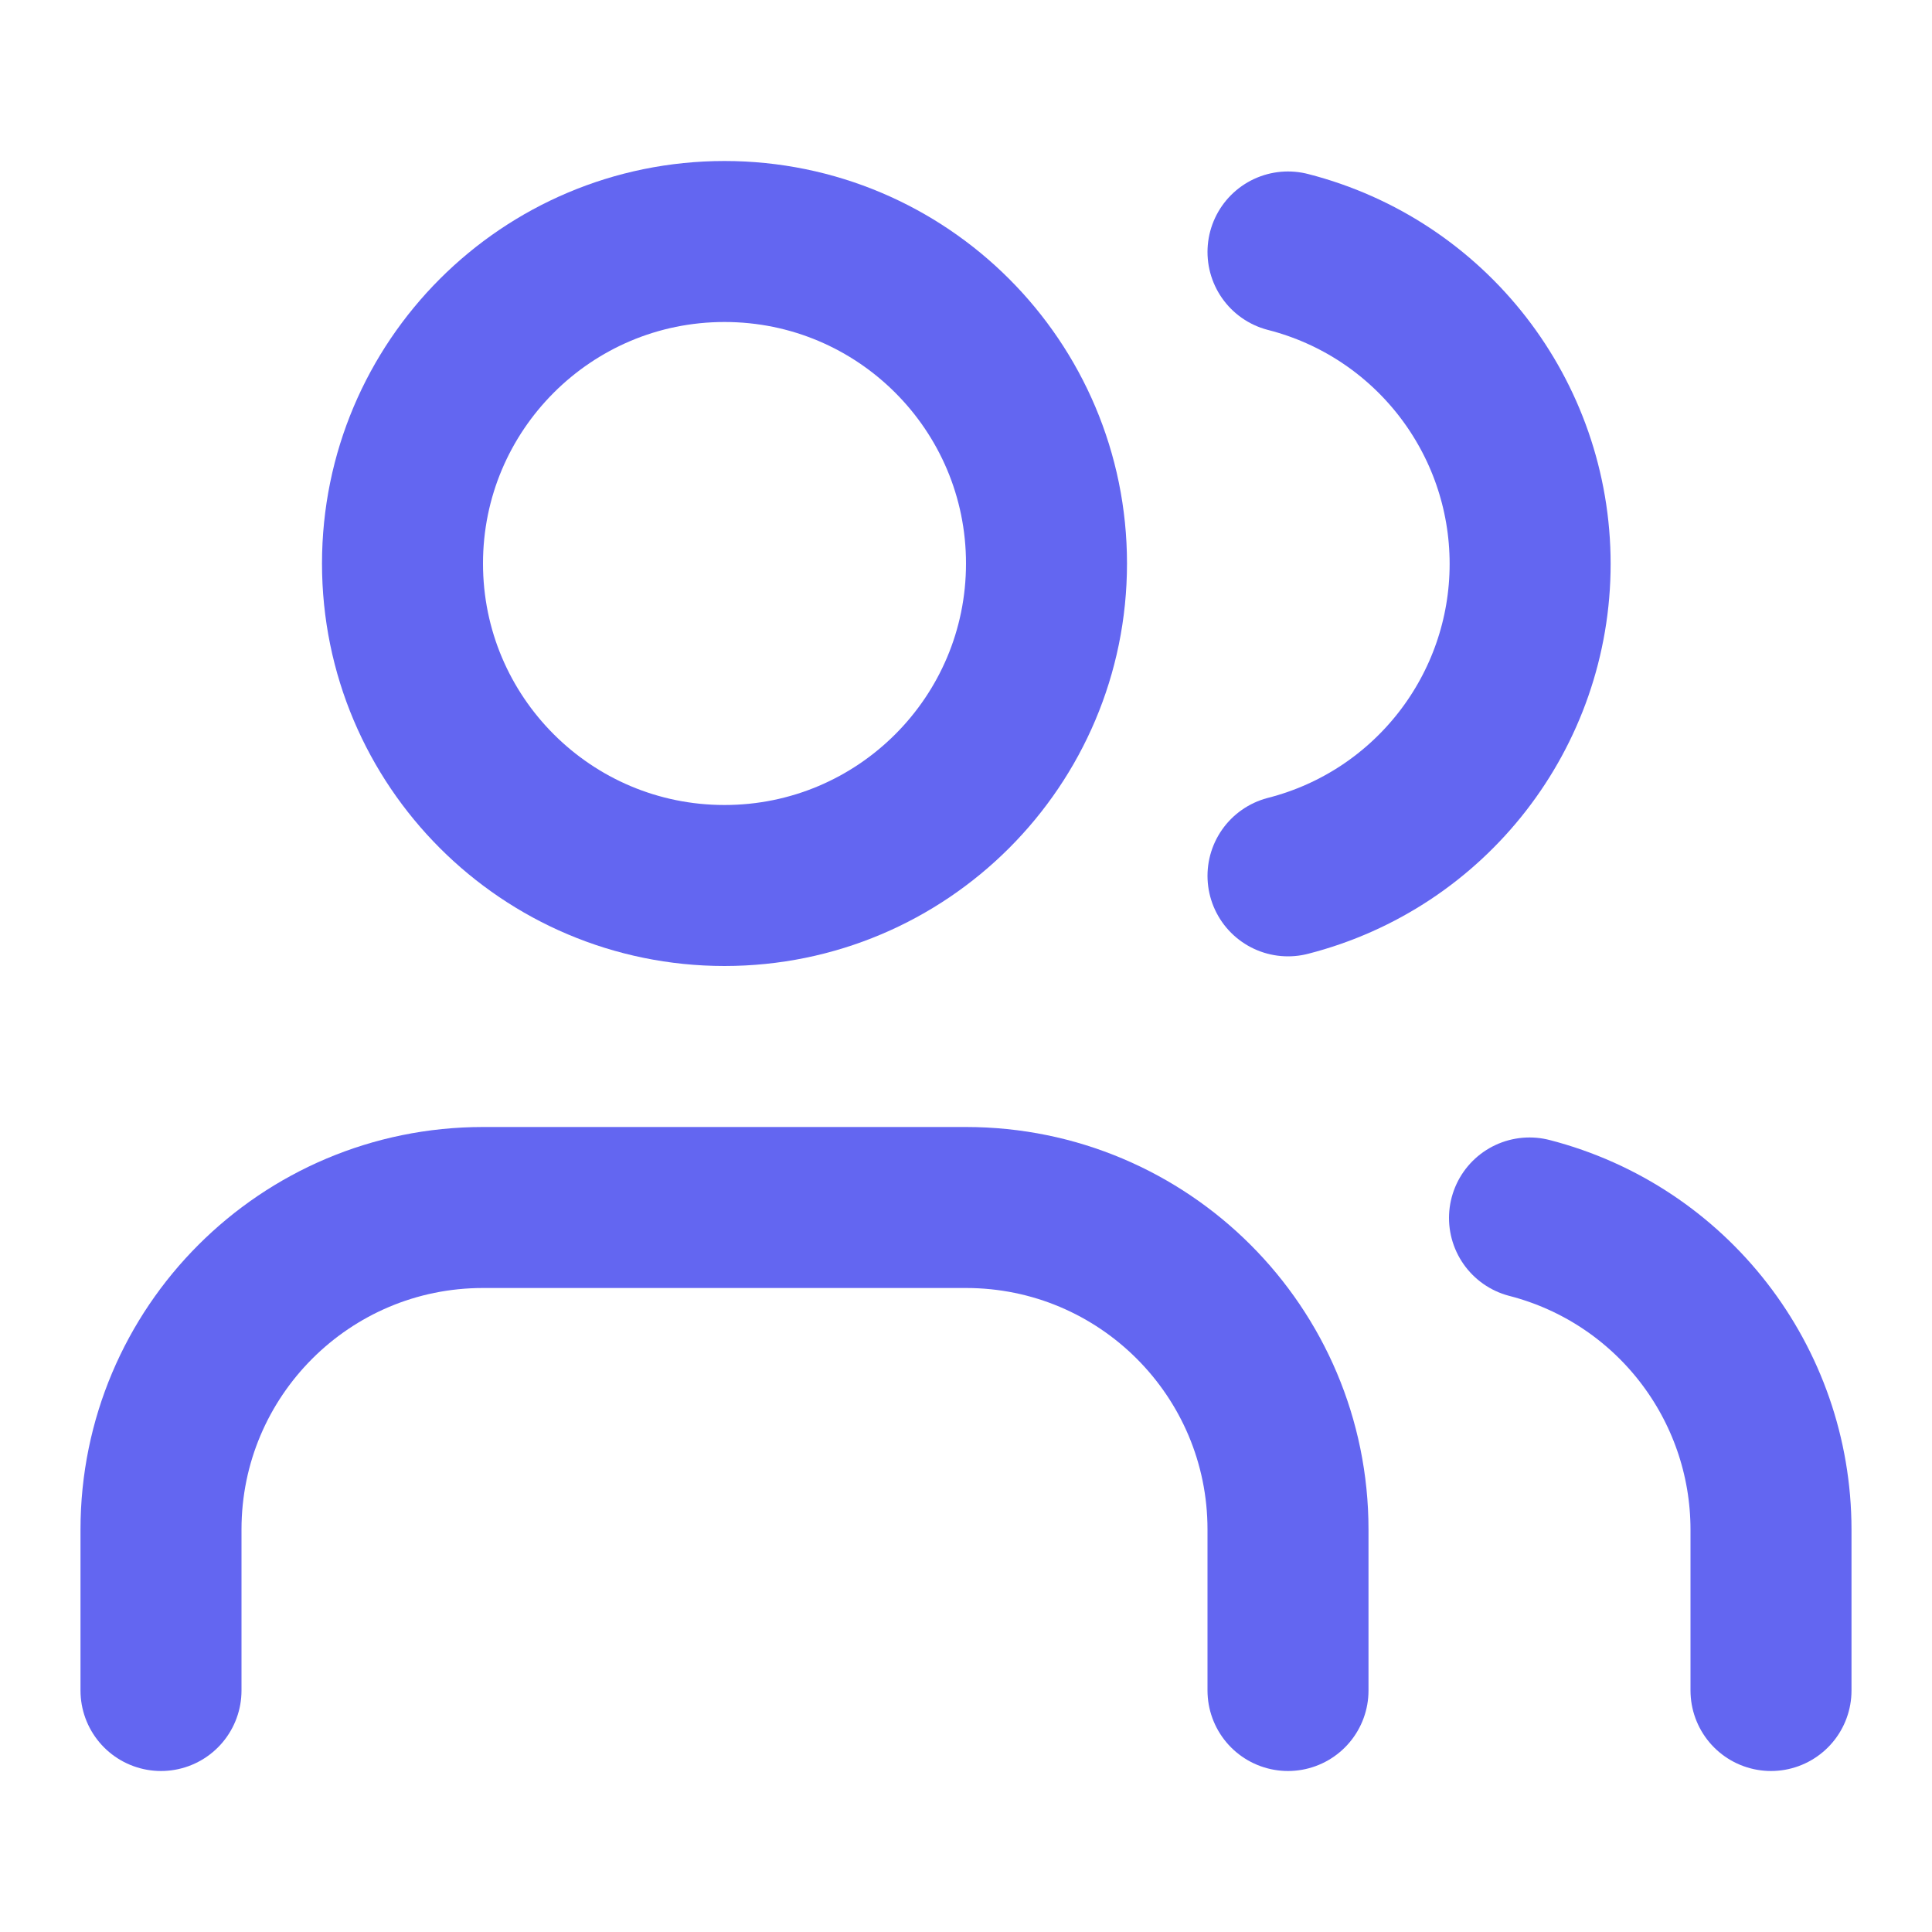
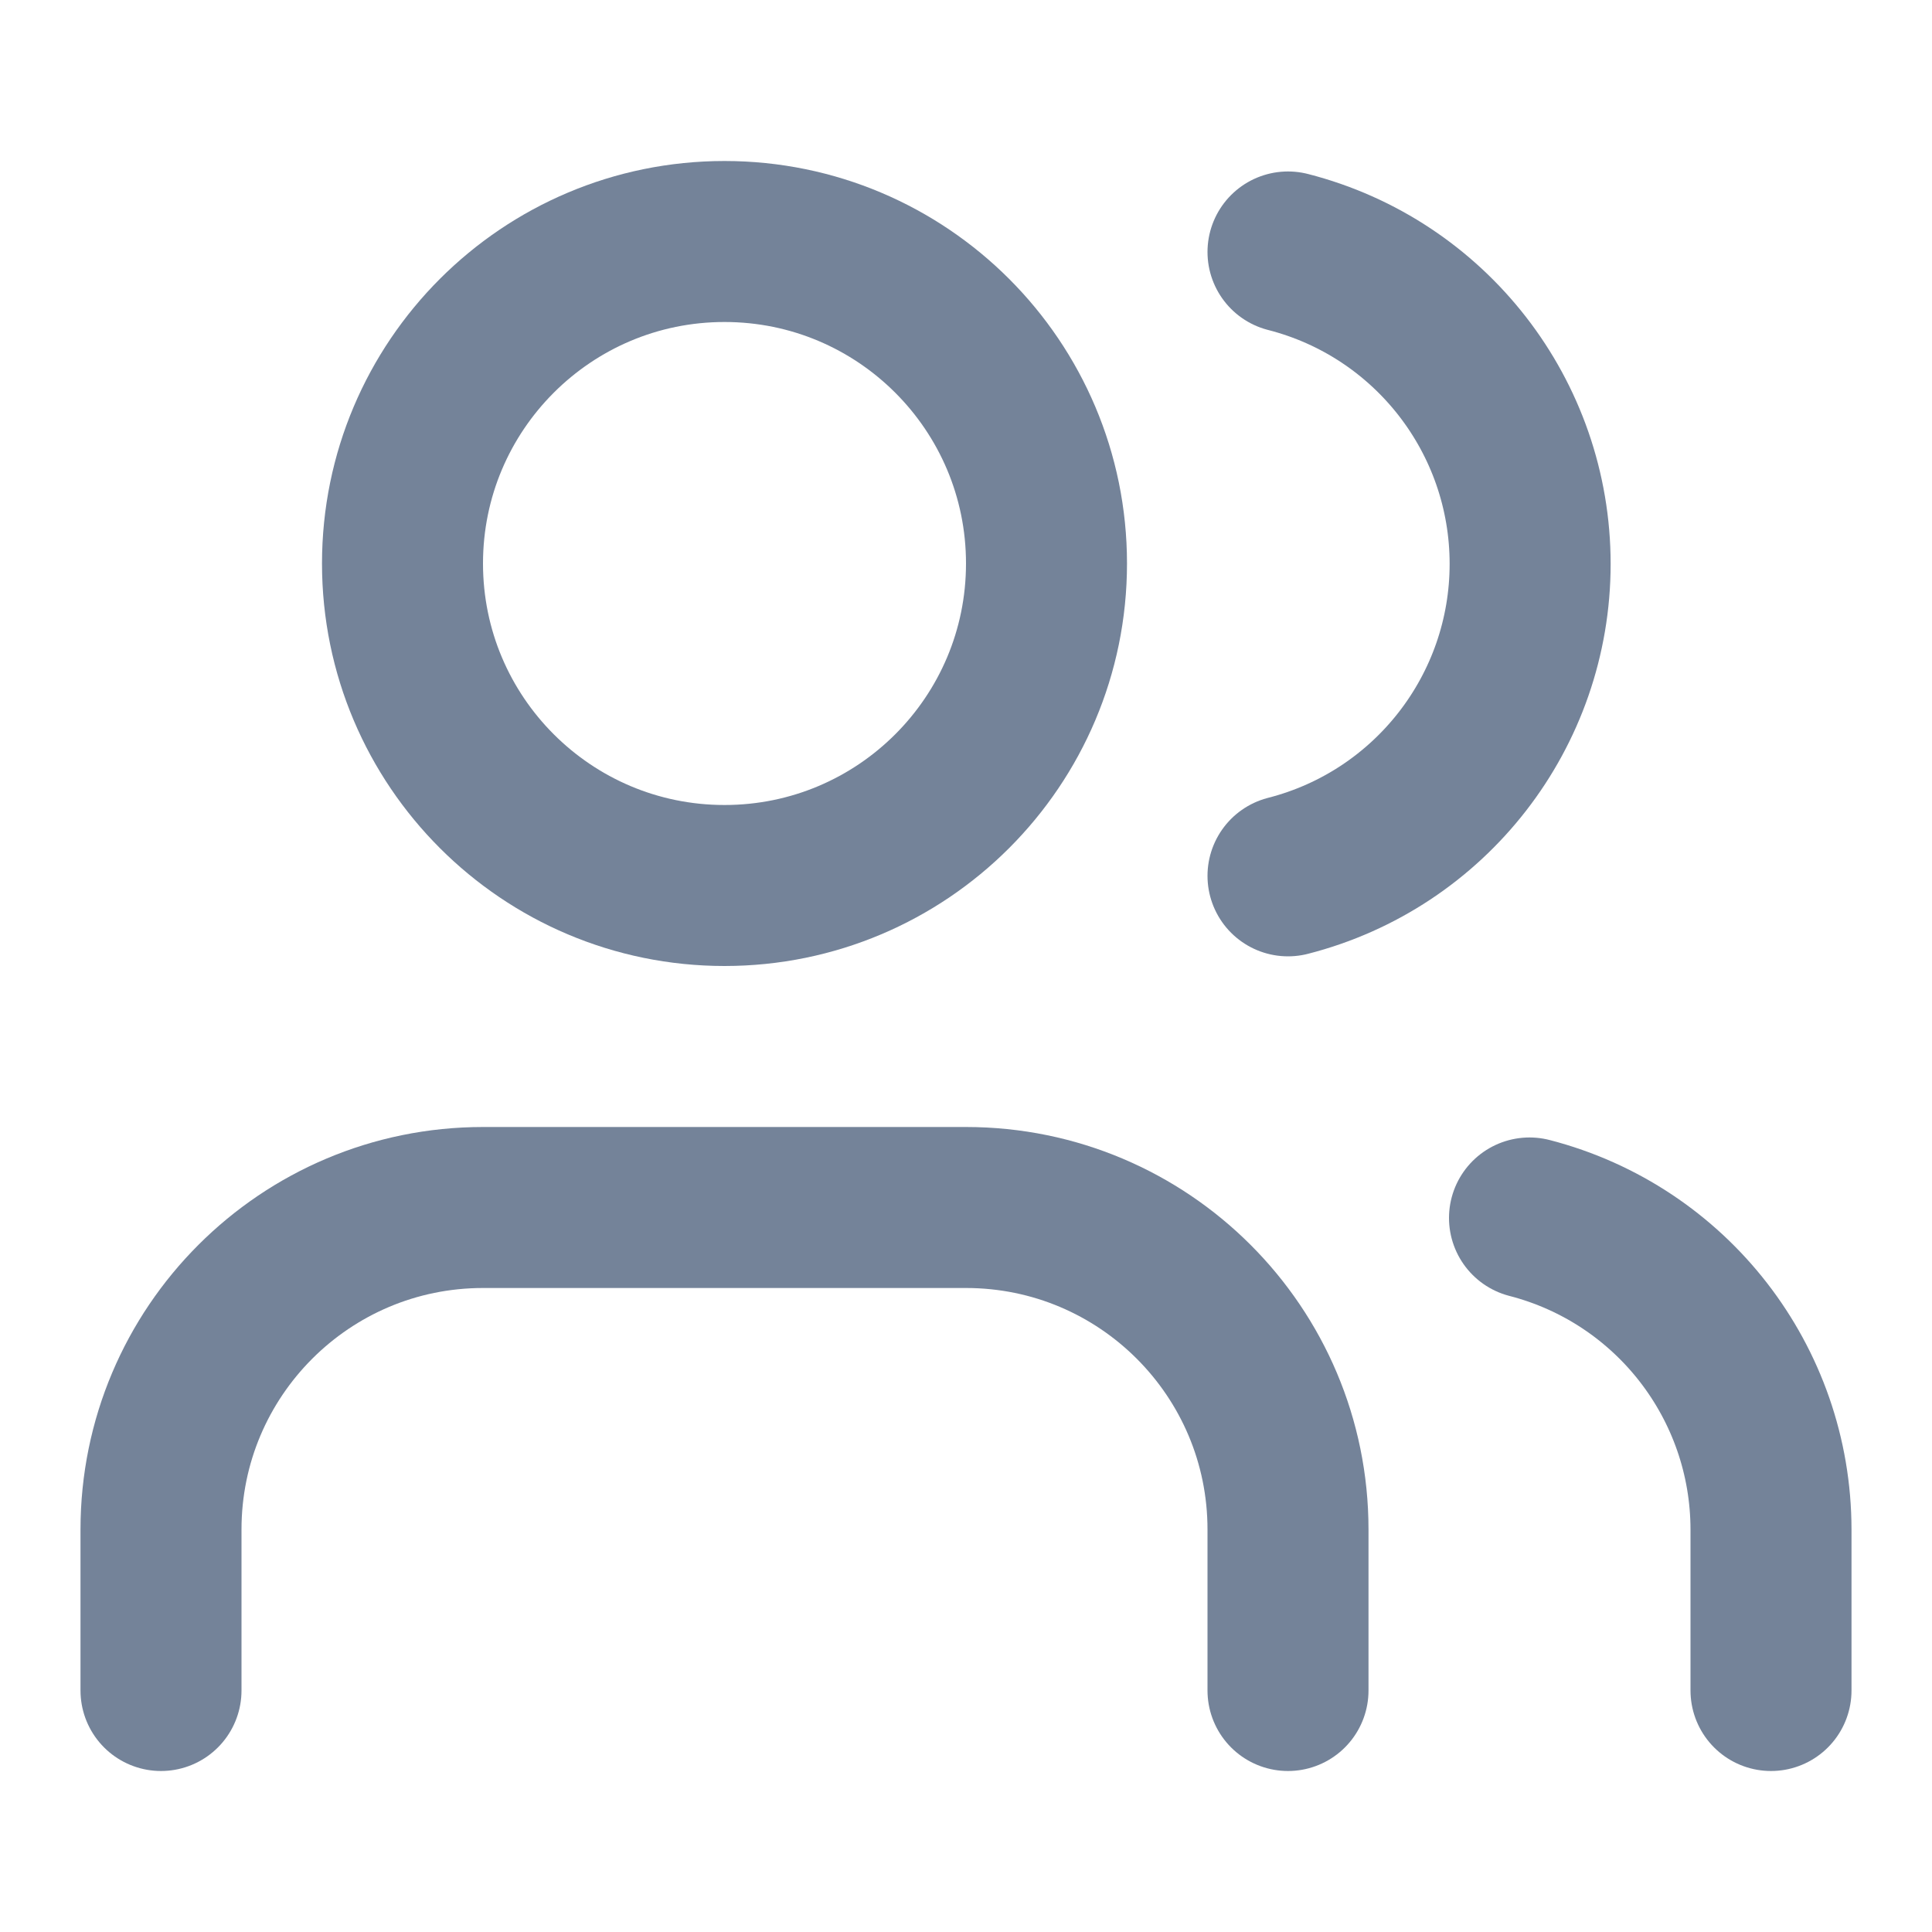
- <svg xmlns="http://www.w3.org/2000/svg" viewBox="0 0 24 24" width="24" height="24" fill="none" stroke="#6366f1" stroke-width="2" stroke-linecap="round" stroke-linejoin="round" role="img" aria-label="People">
+ <svg xmlns="http://www.w3.org/2000/svg" viewBox="0 0 24 24" width="24" height="24" fill="none" stroke="#748399" stroke-width="2" stroke-linecap="round" stroke-linejoin="round" role="img" aria-label="People">
  <path d="M16 21v-2a4 4 0 0 0-4-4H6a4 4 0 0 0-4 4v2" />
  <circle cx="9" cy="7" r="4" />
  <path d="M22 21v-2a4 4 0 0 0-3-3.87" />
  <path d="M16 3.13a4 4 0 0 1 0 7.75" />
</svg>
